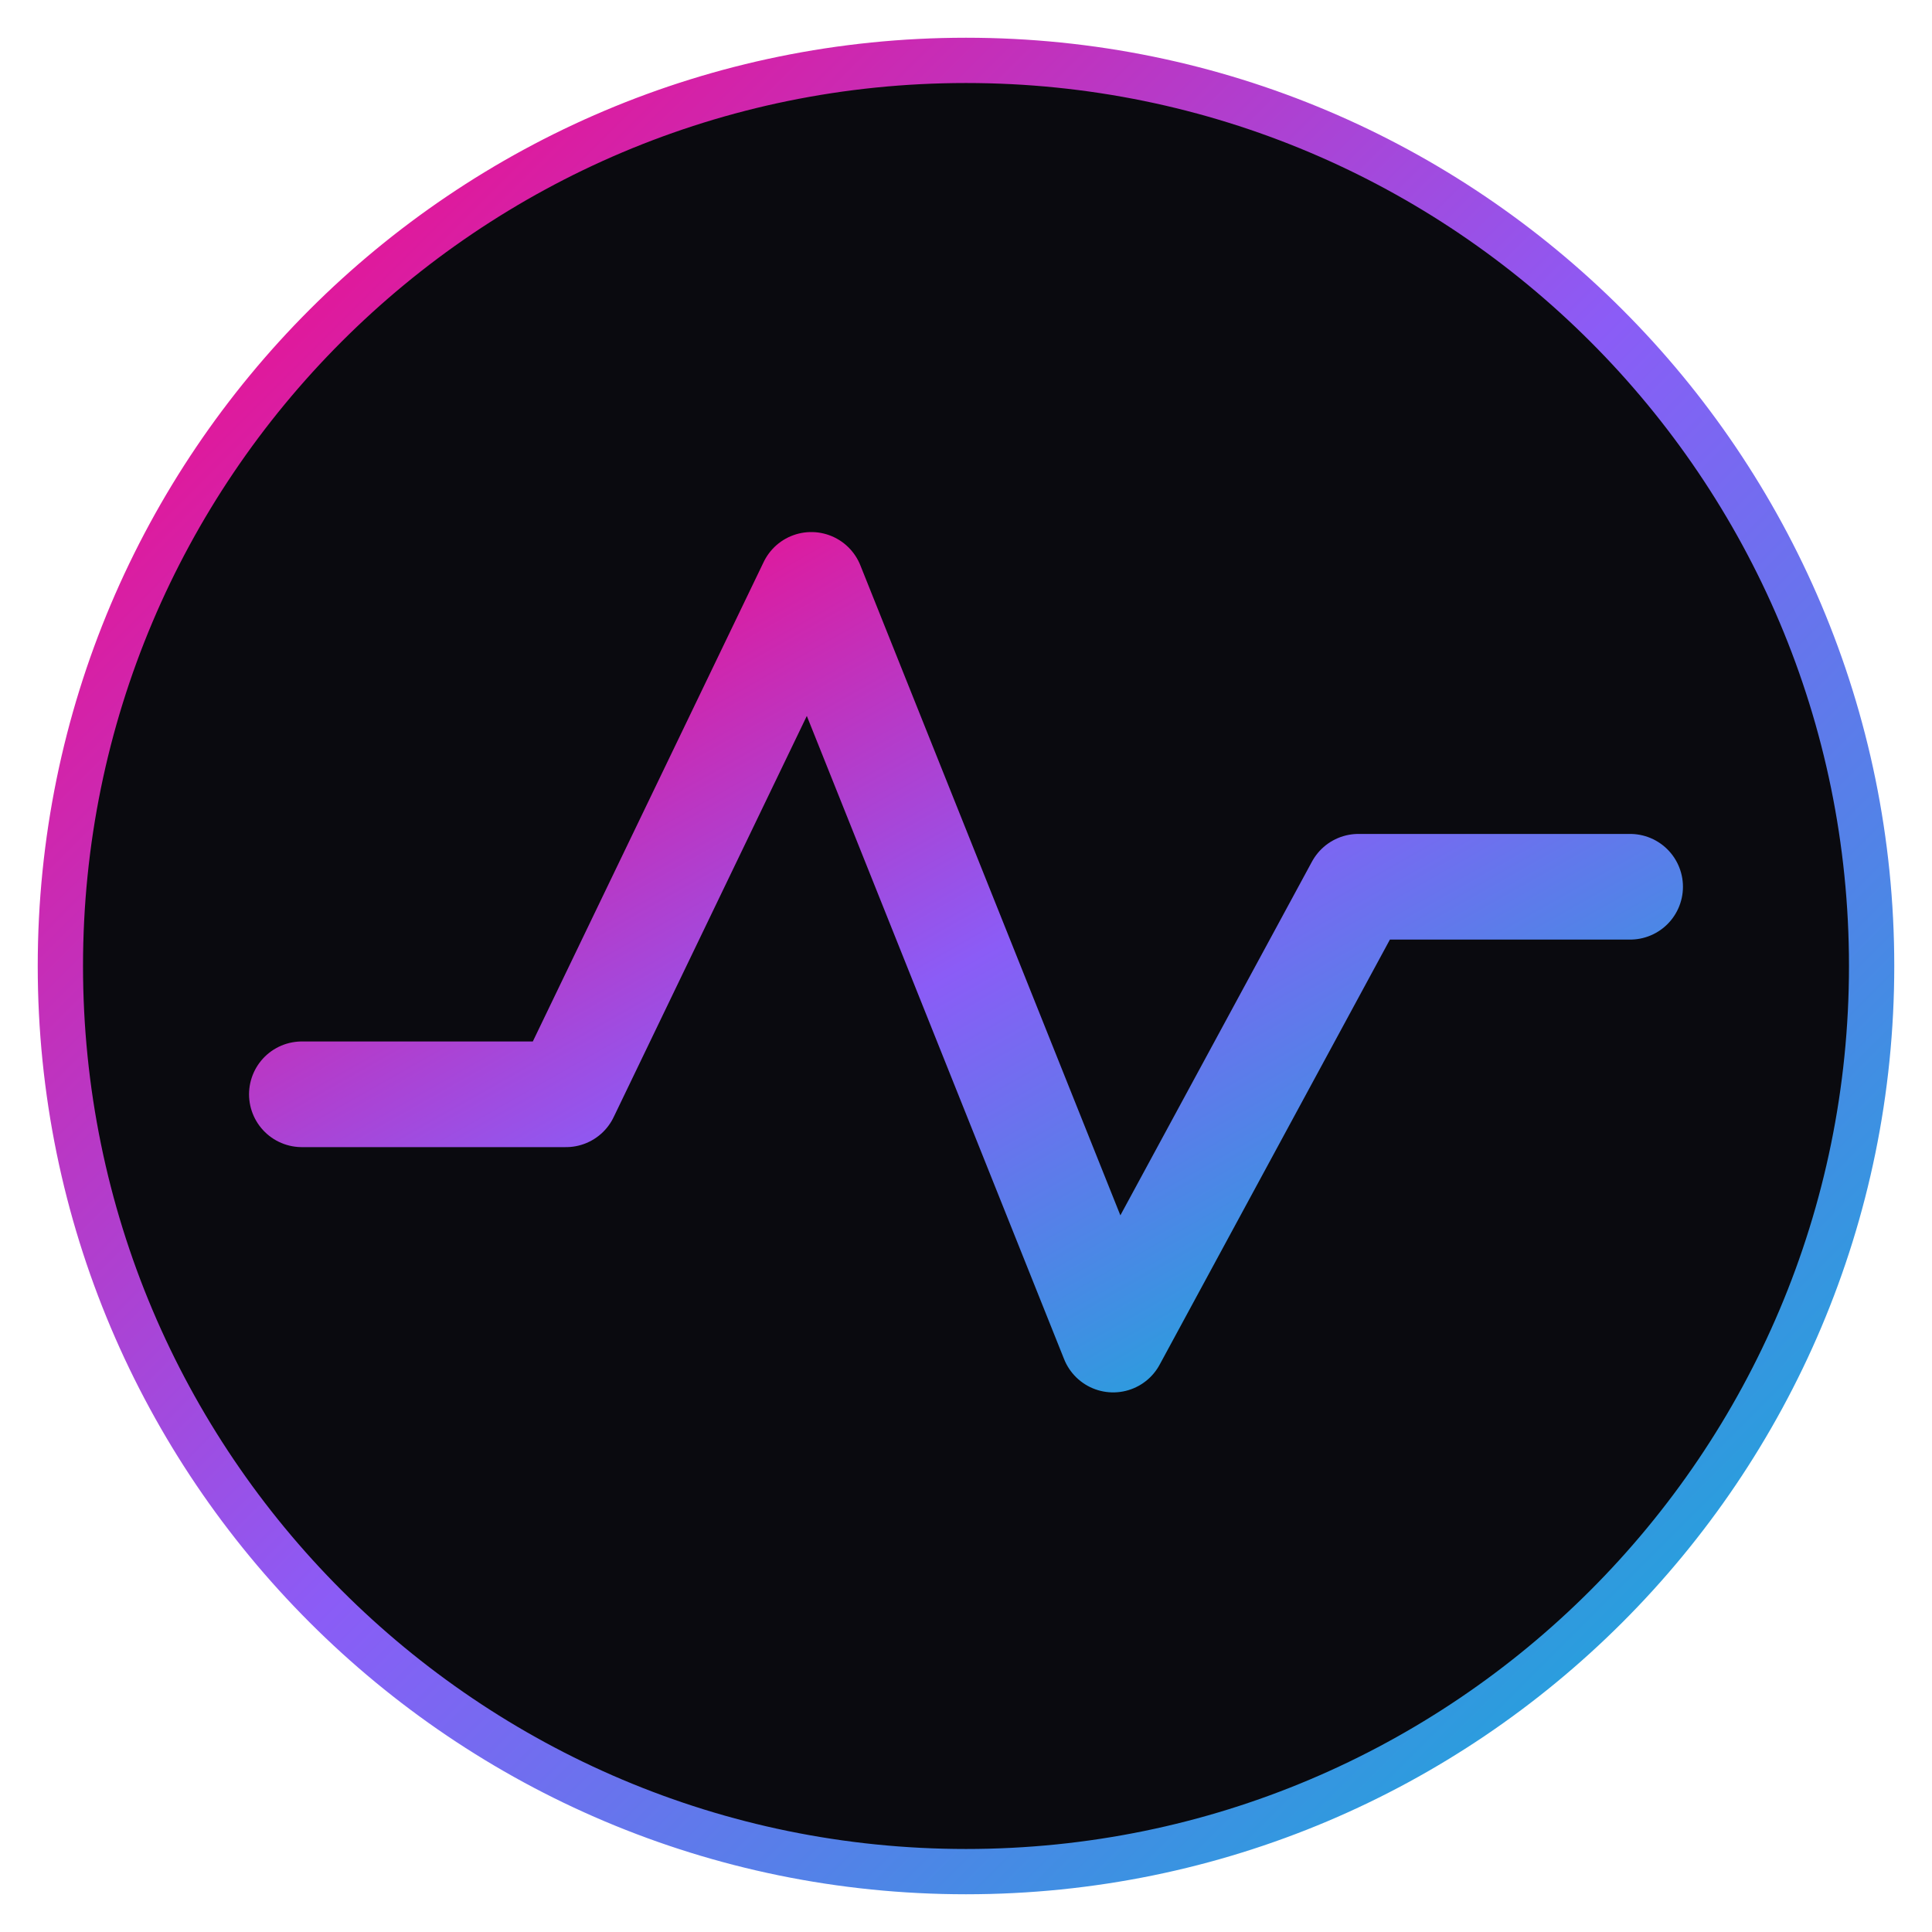
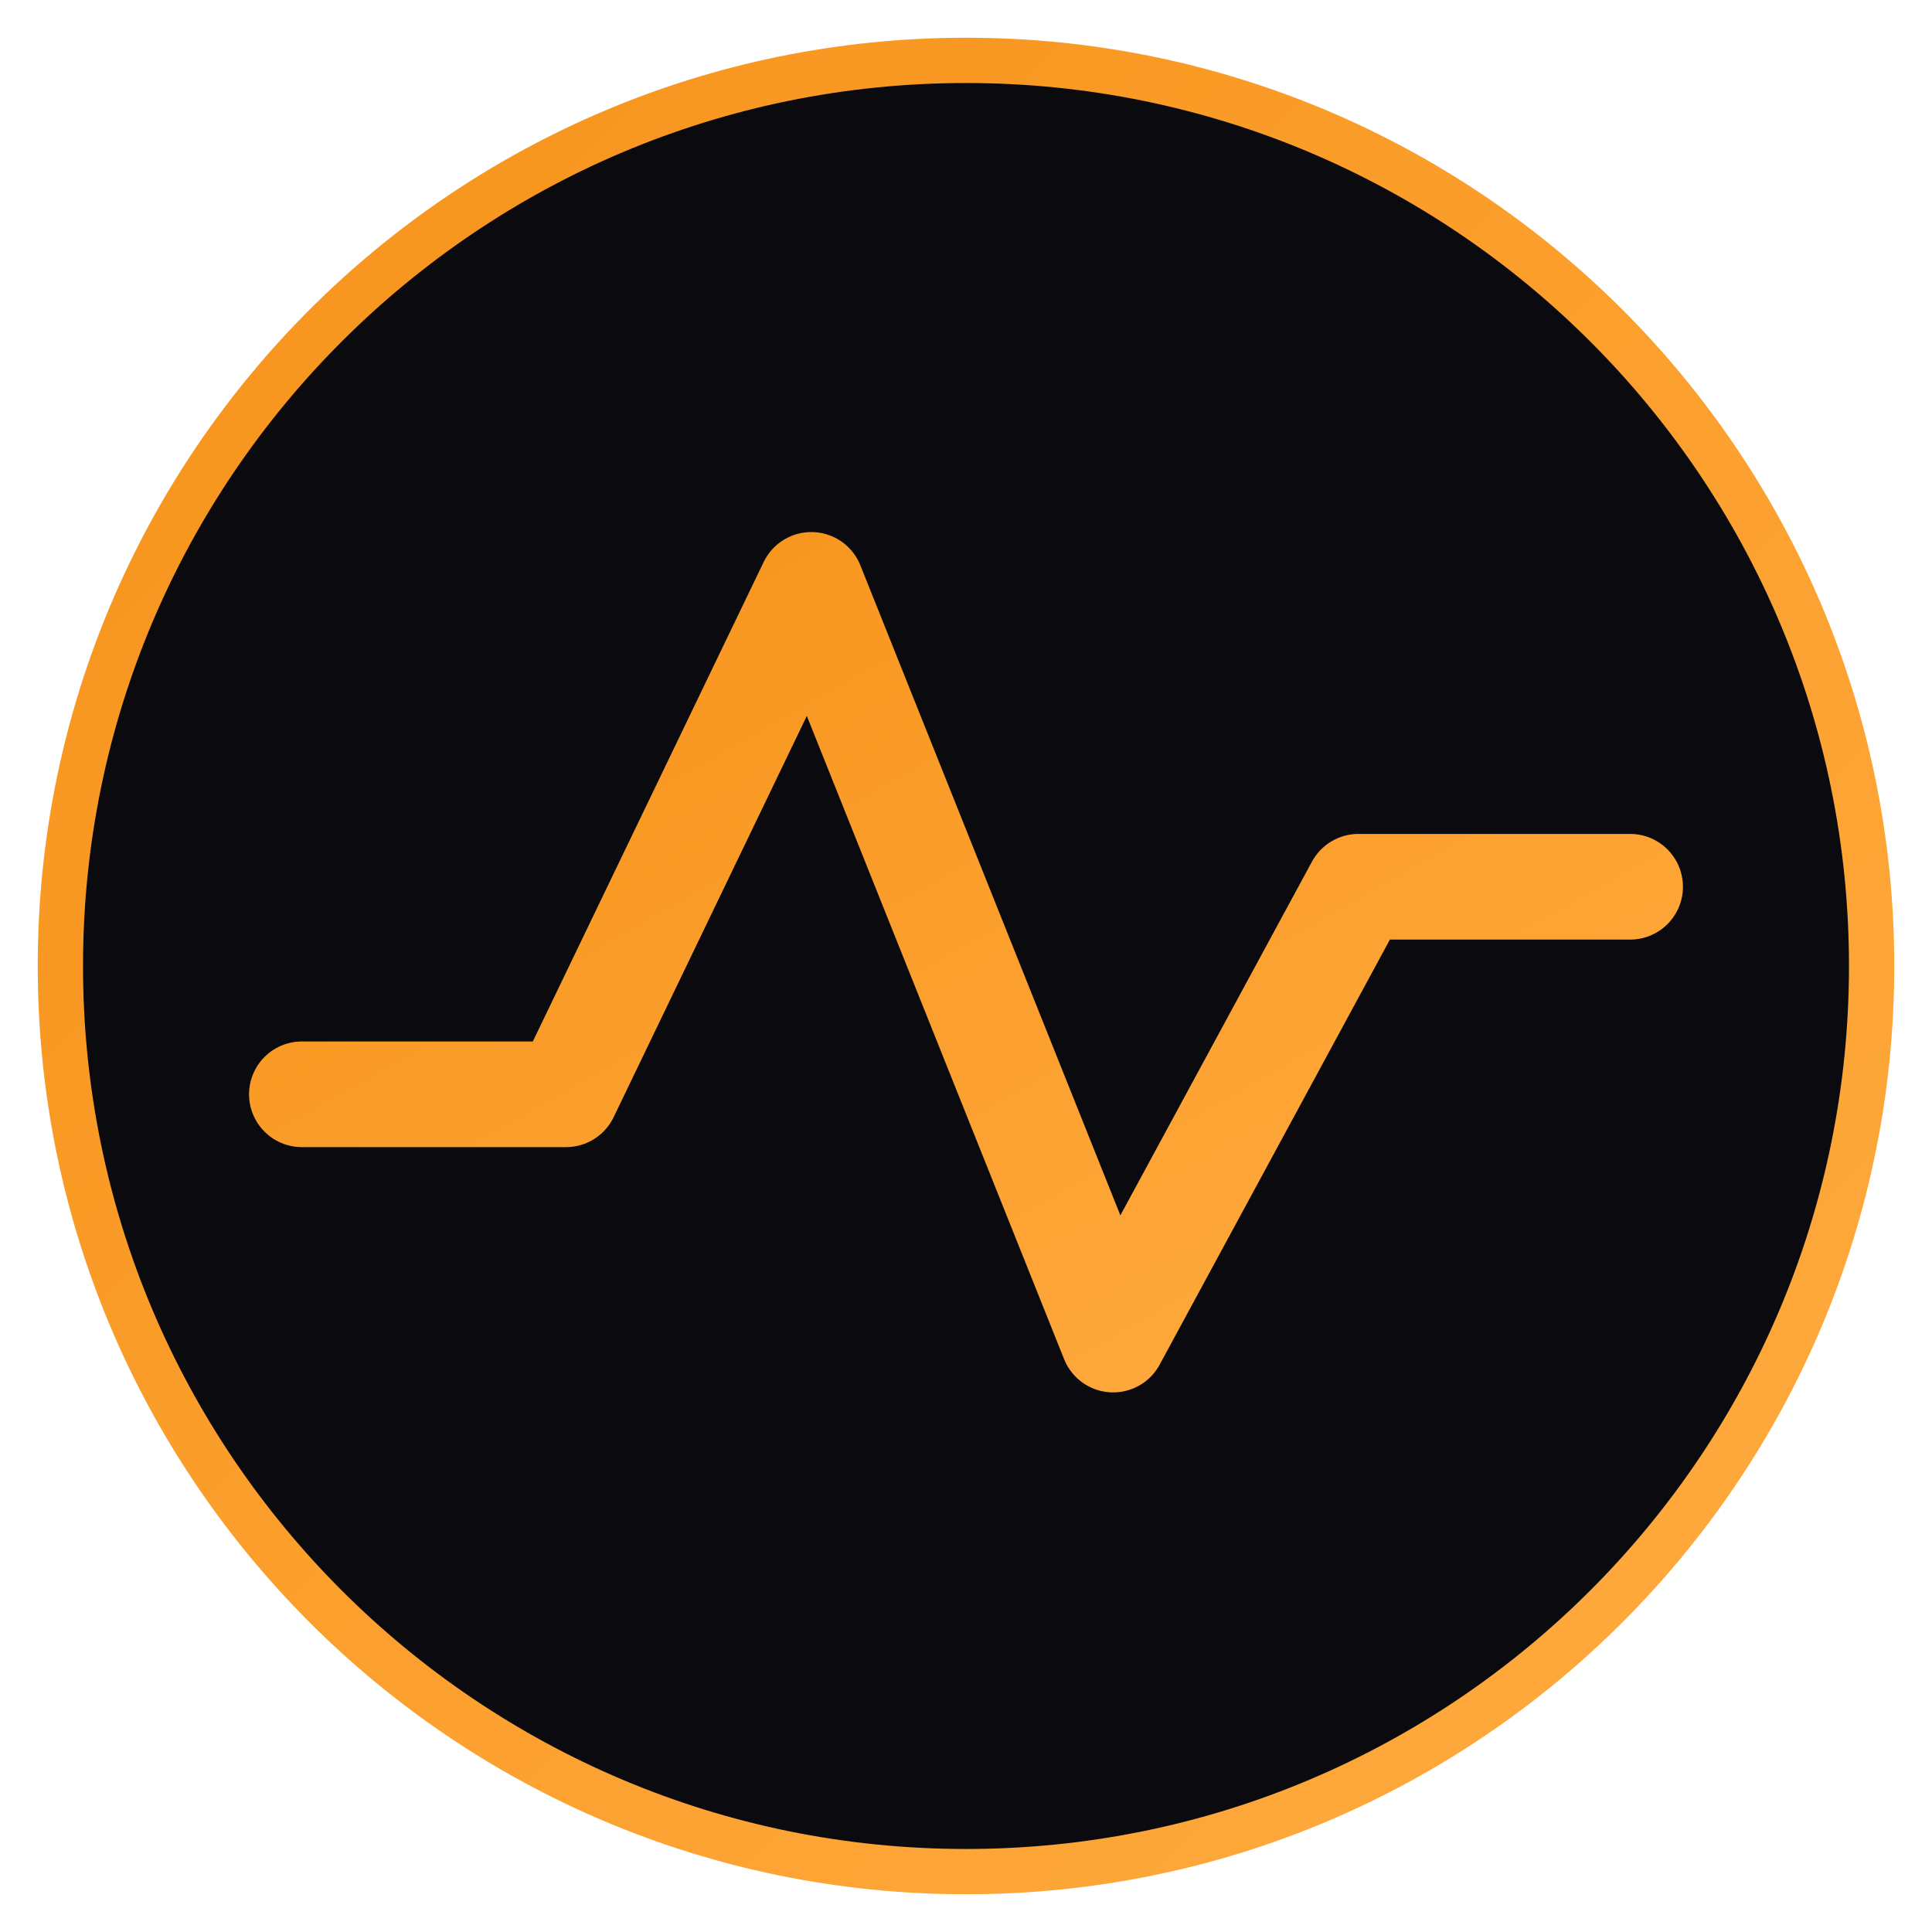
<svg xmlns="http://www.w3.org/2000/svg" width="512" height="512" viewBox="0 0 512 512">
  <defs>
    <linearGradient id="bgGrad" x1="0%" y1="0%" x2="100%" y2="100%">
-       <stop offset="0%" style="stop-color:#ff007a" />
-       <stop offset="50%" style="stop-color:#8b5cf6" />
-       <stop offset="100%" style="stop-color:#06b6d4" />
+       <stop offset="0%" style="stop-color:#f7931a" />
+       <stop offset="100%" style="stop-color:#ffab40" />
    </linearGradient>
    <linearGradient id="lineGrad" x1="0%" y1="0%" x2="100%" y2="100%">
-       <stop offset="0%" style="stop-color:#ff007a" />
-       <stop offset="50%" style="stop-color:#8b5cf6" />
-       <stop offset="100%" style="stop-color:#06b6d4" />
+       <stop offset="0%" style="stop-color:#f7931a" />
+       <stop offset="100%" style="stop-color:#ffab40" />
    </linearGradient>
  </defs>
  <circle cx="256" cy="256" r="240" fill="#0a0a0f" />
  <circle cx="256" cy="256" r="240" fill="none" stroke="url(#bgGrad)" stroke-width="12" />
  <polyline points="80,290 150,290 215,155 295,355 360,235 432,235" fill="none" stroke="url(#lineGrad)" stroke-width="28" stroke-linecap="round" stroke-linejoin="round" />
</svg>
